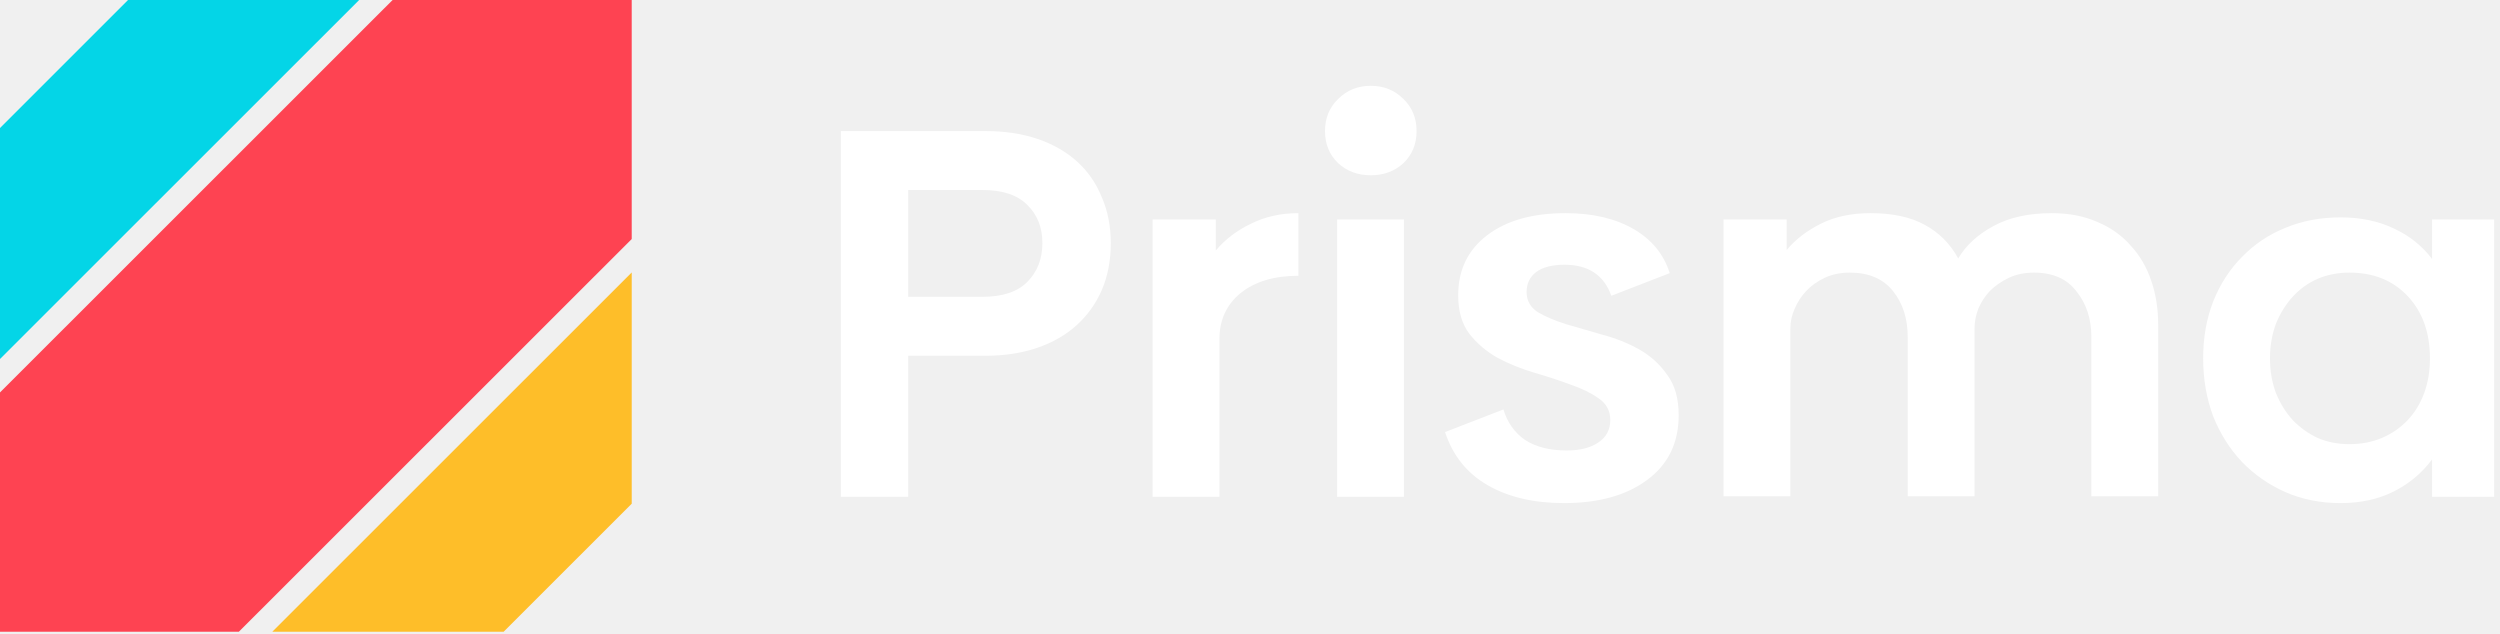
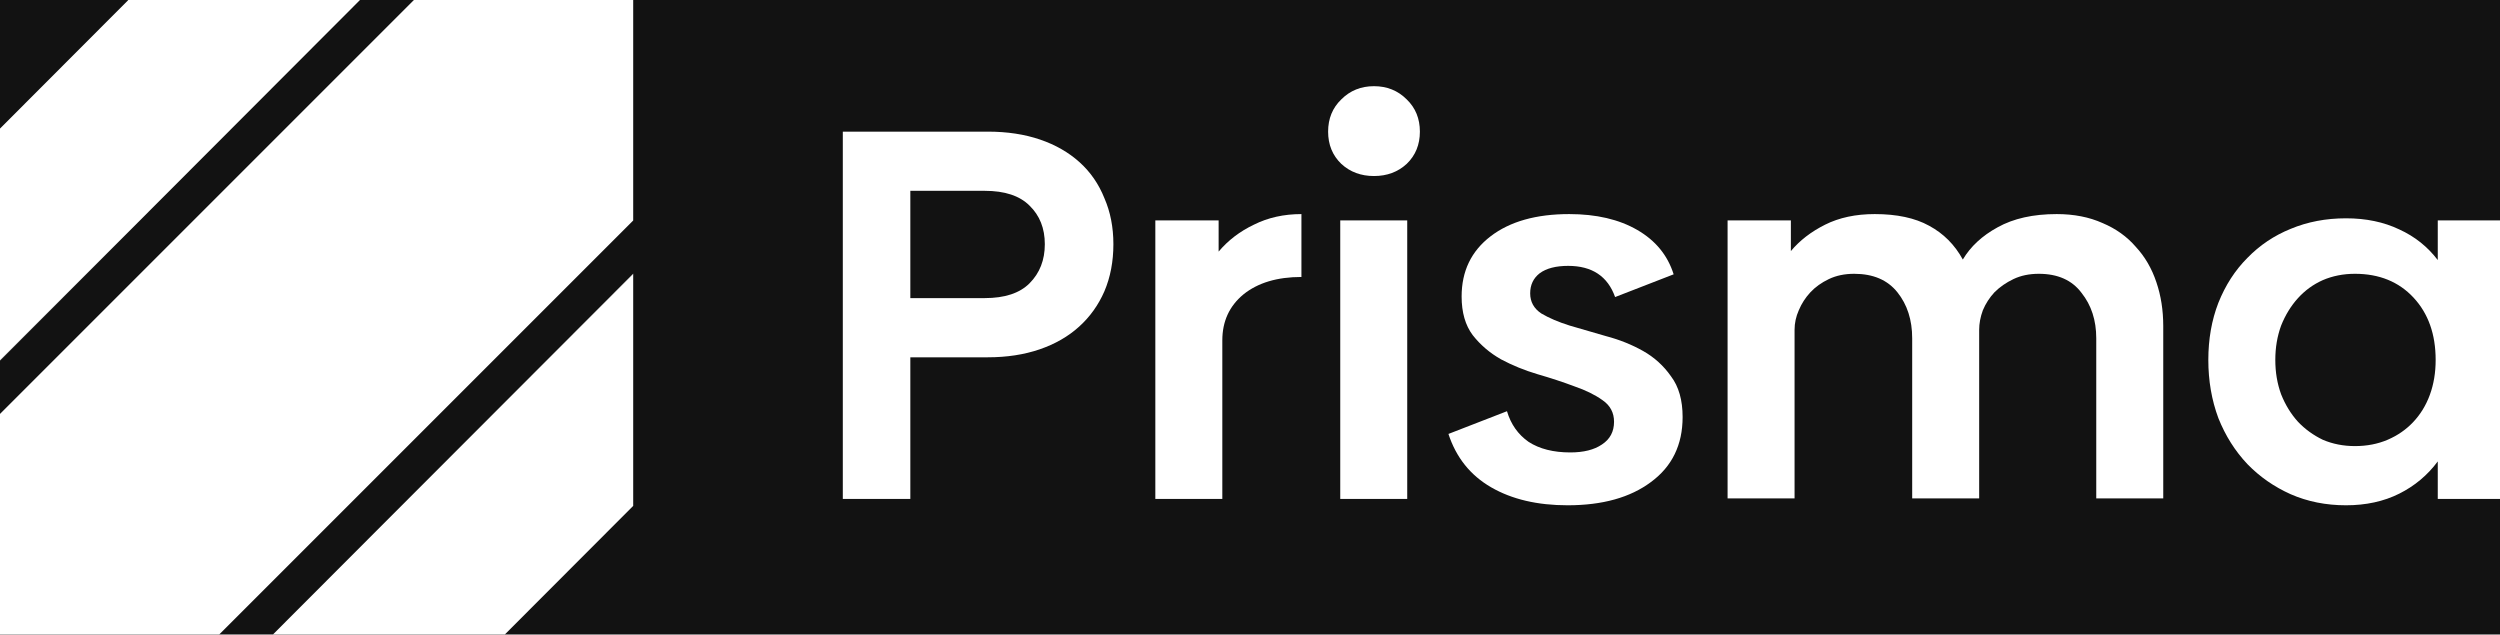
- <svg xmlns="http://www.w3.org/2000/svg" width="304" height="77" viewBox="0 0 304 77" fill="none">
-   <path d="M303.289 26.688V60.408H295.738V55.865C294.501 57.529 292.944 58.83 291.067 59.769C289.19 60.707 287.036 61.176 284.605 61.176C282.173 61.176 279.934 60.728 277.886 59.833C275.881 58.937 274.132 57.721 272.639 56.185C271.146 54.607 269.973 52.751 269.12 50.618C268.31 48.443 267.904 46.097 267.904 43.58C267.904 41.063 268.31 38.76 269.12 36.669C269.973 34.537 271.146 32.724 272.639 31.231C274.132 29.695 275.881 28.522 277.886 27.711C279.934 26.858 282.173 26.432 284.605 26.432C287.036 26.432 289.19 26.88 291.067 27.775C292.944 28.628 294.501 29.866 295.738 31.487V26.688H303.289ZM285.693 54.01C287.143 54.01 288.465 53.754 289.66 53.242C290.854 52.73 291.878 52.026 292.731 51.13C293.627 50.192 294.309 49.083 294.779 47.803C295.248 46.523 295.482 45.116 295.482 43.58C295.482 40.466 294.587 37.949 292.795 36.03C291.003 34.11 288.636 33.15 285.693 33.15C284.285 33.15 282.984 33.406 281.789 33.918C280.638 34.43 279.635 35.155 278.782 36.094C277.929 37.032 277.246 38.141 276.734 39.421C276.265 40.701 276.031 42.087 276.031 43.58C276.031 45.073 276.265 46.459 276.734 47.739C277.246 49.019 277.929 50.128 278.782 51.066C279.635 51.962 280.638 52.687 281.789 53.242C282.984 53.754 284.285 54.01 285.693 54.01Z" fill="white" />
-   <path d="M249.51 25.92C251.6 25.92 253.455 26.282 255.076 27.008C256.697 27.69 258.041 28.65 259.108 29.887C260.217 31.081 261.048 32.511 261.603 34.174C262.158 35.795 262.435 37.566 262.435 39.485V60.345H254.309V40.957C254.309 38.781 253.711 36.947 252.517 35.454C251.365 33.918 249.638 33.15 247.334 33.15C246.182 33.15 245.158 33.364 244.263 33.79C243.367 34.217 242.599 34.75 241.959 35.39C241.362 36.03 240.893 36.755 240.551 37.566C240.253 38.376 240.104 39.165 240.104 39.933V60.345H231.977V40.957C231.977 38.739 231.38 36.883 230.186 35.39C228.991 33.897 227.242 33.15 224.939 33.15C223.787 33.15 222.763 33.364 221.867 33.79C220.972 34.217 220.225 34.75 219.628 35.39C219.031 36.03 218.561 36.755 218.22 37.566C217.879 38.333 217.708 39.123 217.708 39.933V60.345H209.582V26.688H217.26V30.399C218.327 29.119 219.713 28.053 221.42 27.2C223.126 26.346 225.131 25.92 227.434 25.92C230.122 25.92 232.319 26.389 234.025 27.328C235.774 28.266 237.139 29.631 238.12 31.423C239.058 29.844 240.466 28.543 242.343 27.52C244.263 26.453 246.652 25.92 249.51 25.92Z" fill="white" />
-   <path d="M190.178 61.176C186.509 61.176 183.416 60.451 180.9 59.001C178.383 57.55 176.655 55.396 175.717 52.538L182.819 49.787C183.289 51.365 184.163 52.602 185.443 53.498C186.765 54.351 188.45 54.778 190.498 54.778C192.119 54.778 193.398 54.458 194.337 53.818C195.318 53.178 195.809 52.261 195.809 51.067C195.809 49.958 195.339 49.083 194.401 48.443C193.505 47.803 192.375 47.249 191.01 46.779C189.645 46.268 188.151 45.777 186.531 45.308C184.952 44.839 183.48 44.241 182.115 43.516C180.75 42.748 179.599 41.767 178.66 40.573C177.764 39.378 177.316 37.821 177.316 35.902C177.316 32.831 178.49 30.399 180.836 28.607C183.182 26.816 186.36 25.92 190.37 25.92C193.654 25.92 196.406 26.56 198.624 27.84C200.842 29.119 202.314 30.911 203.039 33.214L195.937 35.966C195.041 33.449 193.142 32.191 190.242 32.191C188.749 32.191 187.597 32.489 186.786 33.086C186.019 33.684 185.635 34.494 185.635 35.518C185.635 36.542 186.083 37.352 186.978 37.949C187.917 38.504 189.069 38.995 190.434 39.421C191.799 39.805 193.27 40.232 194.849 40.701C196.47 41.127 197.963 41.725 199.328 42.492C200.693 43.26 201.823 44.284 202.719 45.564C203.658 46.801 204.127 48.443 204.127 50.491C204.127 53.861 202.847 56.484 200.288 58.361C197.771 60.238 194.401 61.176 190.178 61.176Z" fill="white" />
-   <path d="M166.688 21.313C165.11 21.313 163.787 20.823 162.721 19.842C161.654 18.818 161.121 17.517 161.121 15.938C161.121 14.36 161.654 13.059 162.721 12.035C163.787 10.969 165.11 10.435 166.688 10.435C168.266 10.435 169.589 10.969 170.655 12.035C171.722 13.059 172.255 14.36 172.255 15.938C172.255 17.517 171.722 18.818 170.655 19.842C169.589 20.823 168.266 21.313 166.688 21.313ZM162.593 26.688H170.719V60.409H162.593V26.688Z" fill="white" />
-   <path d="M147.838 30.463C148.989 29.098 150.418 28.01 152.125 27.2C153.831 26.346 155.751 25.92 157.883 25.92V33.534C154.94 33.534 152.594 34.238 150.845 35.646C149.139 37.054 148.285 38.909 148.285 41.213V60.409H140.159V26.688H147.838V30.463Z" fill="white" />
-   <path d="M119.843 15.938C122.19 15.938 124.301 16.257 126.178 16.897C128.055 17.537 129.655 18.454 130.977 19.649C132.299 20.843 133.302 22.294 133.984 24C134.71 25.663 135.072 27.519 135.072 29.567C135.072 31.657 134.71 33.555 133.984 35.261C133.259 36.925 132.235 38.354 130.913 39.548C129.591 40.743 127.991 41.66 126.114 42.3C124.237 42.94 122.147 43.26 119.843 43.26H110.437V60.408H102.247V15.938H119.843ZM119.459 36.093C121.891 36.093 123.704 35.496 124.898 34.302C126.135 33.065 126.754 31.486 126.754 29.567C126.754 27.647 126.135 26.09 124.898 24.896C123.704 23.701 121.891 23.104 119.459 23.104H110.437V36.093H119.459Z" fill="white" />
-   <g clip-path="url(#clip0_535_155)">
-     <path d="M15.542 0V0.03L0 15.567V43.655L43.673 0H15.542Z" fill="#04D5E7" />
-     <path d="M76.817 0H47.741L0 47.721V76.817H29.047L76.817 29.066V0Z" fill="#FE4352" />
-     <path d="M33.114 76.817H61.245L76.817 61.25V33.131L33.114 76.817Z" fill="#FEBE29" />
+ <svg xmlns="http://www.w3.org/2000/svg" width="264" height="67" viewBox="0 0 264 67" fill="none">
+   <rect width="264" height="67" fill="#121212" />
+   <path d="M264 23.277V52.688H257.428V48.726C256.351 50.177 254.996 51.312 253.362 52.13C251.728 52.949 249.853 53.358 247.737 53.358C245.62 53.358 243.671 52.967 241.888 52.186C240.143 51.404 238.621 50.344 237.321 49.005C236.021 47.628 235 46.01 234.258 44.149C233.552 42.252 233.199 40.206 233.199 38.01C233.199 35.815 233.552 33.806 234.258 31.983C235 30.123 236.021 28.541 237.321 27.239C238.621 25.9 240.143 24.877 241.888 24.17C243.671 23.425 245.62 23.053 247.737 23.053C249.853 23.053 251.728 23.444 253.362 24.226C254.996 24.97 256.351 26.049 257.428 27.462V23.277H264ZM248.683 47.107C249.946 47.107 251.097 46.884 252.137 46.438C253.176 45.991 254.067 45.377 254.81 44.596C255.59 43.777 256.184 42.81 256.592 41.694C257.001 40.578 257.205 39.35 257.205 38.01C257.205 35.294 256.425 33.099 254.866 31.425C253.306 29.751 251.245 28.913 248.683 28.913C247.458 28.913 246.325 29.137 245.286 29.583C244.283 30.03 243.411 30.662 242.668 31.481C241.925 32.299 241.331 33.267 240.886 34.383C240.477 35.499 240.273 36.708 240.273 38.01C240.273 39.312 240.477 40.522 240.886 41.638C241.331 42.754 241.925 43.721 242.668 44.54C243.411 45.321 244.283 45.954 245.286 46.438C246.325 46.884 247.458 47.107 248.683 47.107Z" fill="white" />
+   <path d="M217.188 22.607C219.007 22.607 220.622 22.923 222.033 23.556C223.444 24.151 224.614 24.988 225.542 26.067C226.508 27.109 227.232 28.355 227.715 29.806C228.197 31.22 228.439 32.764 228.439 34.438V52.632H221.365V35.722C221.365 33.825 220.845 32.225 219.806 30.922C218.803 29.583 217.299 28.913 215.294 28.913C214.292 28.913 213.4 29.099 212.621 29.471C211.841 29.843 211.172 30.309 210.615 30.867C210.096 31.425 209.687 32.057 209.39 32.764C209.13 33.471 209 34.159 209 34.829V52.632H201.927V35.722C201.927 33.787 201.407 32.169 200.367 30.867C199.327 29.564 197.805 28.913 195.8 28.913C194.797 28.913 193.906 29.099 193.126 29.471C192.347 29.843 191.697 30.309 191.177 30.867C190.657 31.425 190.249 32.057 189.952 32.764C189.655 33.434 189.506 34.122 189.506 34.829V52.632H182.433V23.277H189.116V26.514C190.045 25.397 191.251 24.467 192.737 23.723C194.222 22.979 195.967 22.607 197.972 22.607C200.311 22.607 202.224 23.016 203.709 23.835C205.231 24.653 206.42 25.844 207.274 27.407C208.091 26.03 209.316 24.895 210.95 24.002C212.621 23.072 214.7 22.607 217.188 22.607Z" fill="white" />
+   <path d="M165.542 53.358C162.349 53.358 159.656 52.725 157.466 51.46C155.275 50.195 153.771 48.316 152.954 45.824L159.137 43.424C159.545 44.8 160.306 45.879 161.42 46.661C162.571 47.405 164.038 47.777 165.82 47.777C167.231 47.777 168.345 47.498 169.162 46.94C170.016 46.382 170.443 45.582 170.443 44.54C170.443 43.573 170.035 42.81 169.218 42.252C168.438 41.694 167.454 41.21 166.266 40.801C165.078 40.354 163.778 39.926 162.367 39.517C160.993 39.108 159.712 38.587 158.524 37.954C157.336 37.285 156.333 36.429 155.516 35.387C154.737 34.346 154.347 32.987 154.347 31.313C154.347 28.634 155.368 26.514 157.41 24.951C159.452 23.388 162.219 22.607 165.709 22.607C168.568 22.607 170.963 23.165 172.894 24.281C174.825 25.397 176.106 26.96 176.737 28.969L170.555 31.369C169.775 29.174 168.122 28.076 165.598 28.076C164.298 28.076 163.295 28.337 162.59 28.858C161.922 29.378 161.587 30.085 161.587 30.978C161.587 31.871 161.977 32.578 162.757 33.099C163.574 33.583 164.576 34.011 165.765 34.383C166.953 34.718 168.234 35.09 169.608 35.499C171.019 35.871 172.318 36.392 173.507 37.062C174.695 37.731 175.679 38.624 176.459 39.74C177.275 40.819 177.684 42.252 177.684 44.038C177.684 46.977 176.57 49.265 174.342 50.902C172.151 52.539 169.218 53.358 165.542 53.358Z" fill="white" />
+   <path d="M145.094 18.589C143.72 18.589 142.569 18.161 141.641 17.305C140.713 16.412 140.249 15.277 140.249 13.901C140.249 12.524 140.713 11.389 141.641 10.496C142.569 9.566 143.72 9.101 145.094 9.101C146.468 9.101 147.619 9.566 148.548 10.496C149.476 11.389 149.94 12.524 149.94 13.901C149.94 15.277 149.476 16.412 148.548 17.305C147.619 18.161 146.468 18.589 145.094 18.589ZM141.53 23.277H148.603V52.688H141.53V23.277Z" fill="white" />
+   <path d="M128.687 26.569C129.689 25.379 130.933 24.43 132.418 23.723C133.904 22.979 135.575 22.607 137.431 22.607V29.248C134.869 29.248 132.827 29.862 131.304 31.09C129.819 32.318 129.077 33.936 129.077 35.945V52.688H122.003V23.277H128.687V26.569Z" fill="white" />
+   <path d="M104.318 13.901C106.36 13.901 108.198 14.18 109.832 14.738C111.466 15.296 112.858 16.096 114.01 17.138C115.161 18.179 116.033 19.444 116.627 20.933C117.259 22.384 117.574 24.002 117.574 25.788C117.574 27.611 117.259 29.267 116.627 30.755C115.996 32.206 115.105 33.452 113.954 34.494C112.803 35.536 111.41 36.336 109.776 36.894C108.143 37.452 106.323 37.731 104.318 37.731H96.131V52.688H89.001V13.901H104.318ZM103.984 31.48C106.1 31.48 107.679 30.96 108.718 29.918C109.795 28.839 110.333 27.462 110.333 25.788C110.333 24.114 109.795 22.756 108.718 21.714C107.679 20.672 106.1 20.151 103.984 20.151H96.131V31.48H103.984Z" fill="white" />
+   <g clip-path="url(#clip0_2_148)">
+     <path fill-rule="evenodd" clip-rule="evenodd" d="M14.577 23.476L0 38.053V38.076L14.577 23.476Z" fill="white" />
+     <path fill-rule="evenodd" clip-rule="evenodd" d="M66.866 28.896V28.941L39.777 56.029L66.866 28.896Z" fill="white" />
+     <path d="M14.577 23.476L0 38.053V13.578L13.528 0.026V0H38.015L14.577 23.476Z" fill="white" />
+     <path d="M66.866 23.284L23.15 67H0V43.709L43.709 0H66.866V23.284Z" fill="white" />
+     <path d="M53.311 67H28.824L39.777 56.029L66.866 28.94V53.422L53.311 67Z" fill="white" />
  </g>
  <defs>
-     <clipPath id="clip0_535_155">
-       <rect width="76.817" height="76.817" fill="white" />
+     <clipPath id="clip0_2_148">
+       <rect width="66.866" height="67" fill="white" />
    </clipPath>
  </defs>
</svg>
